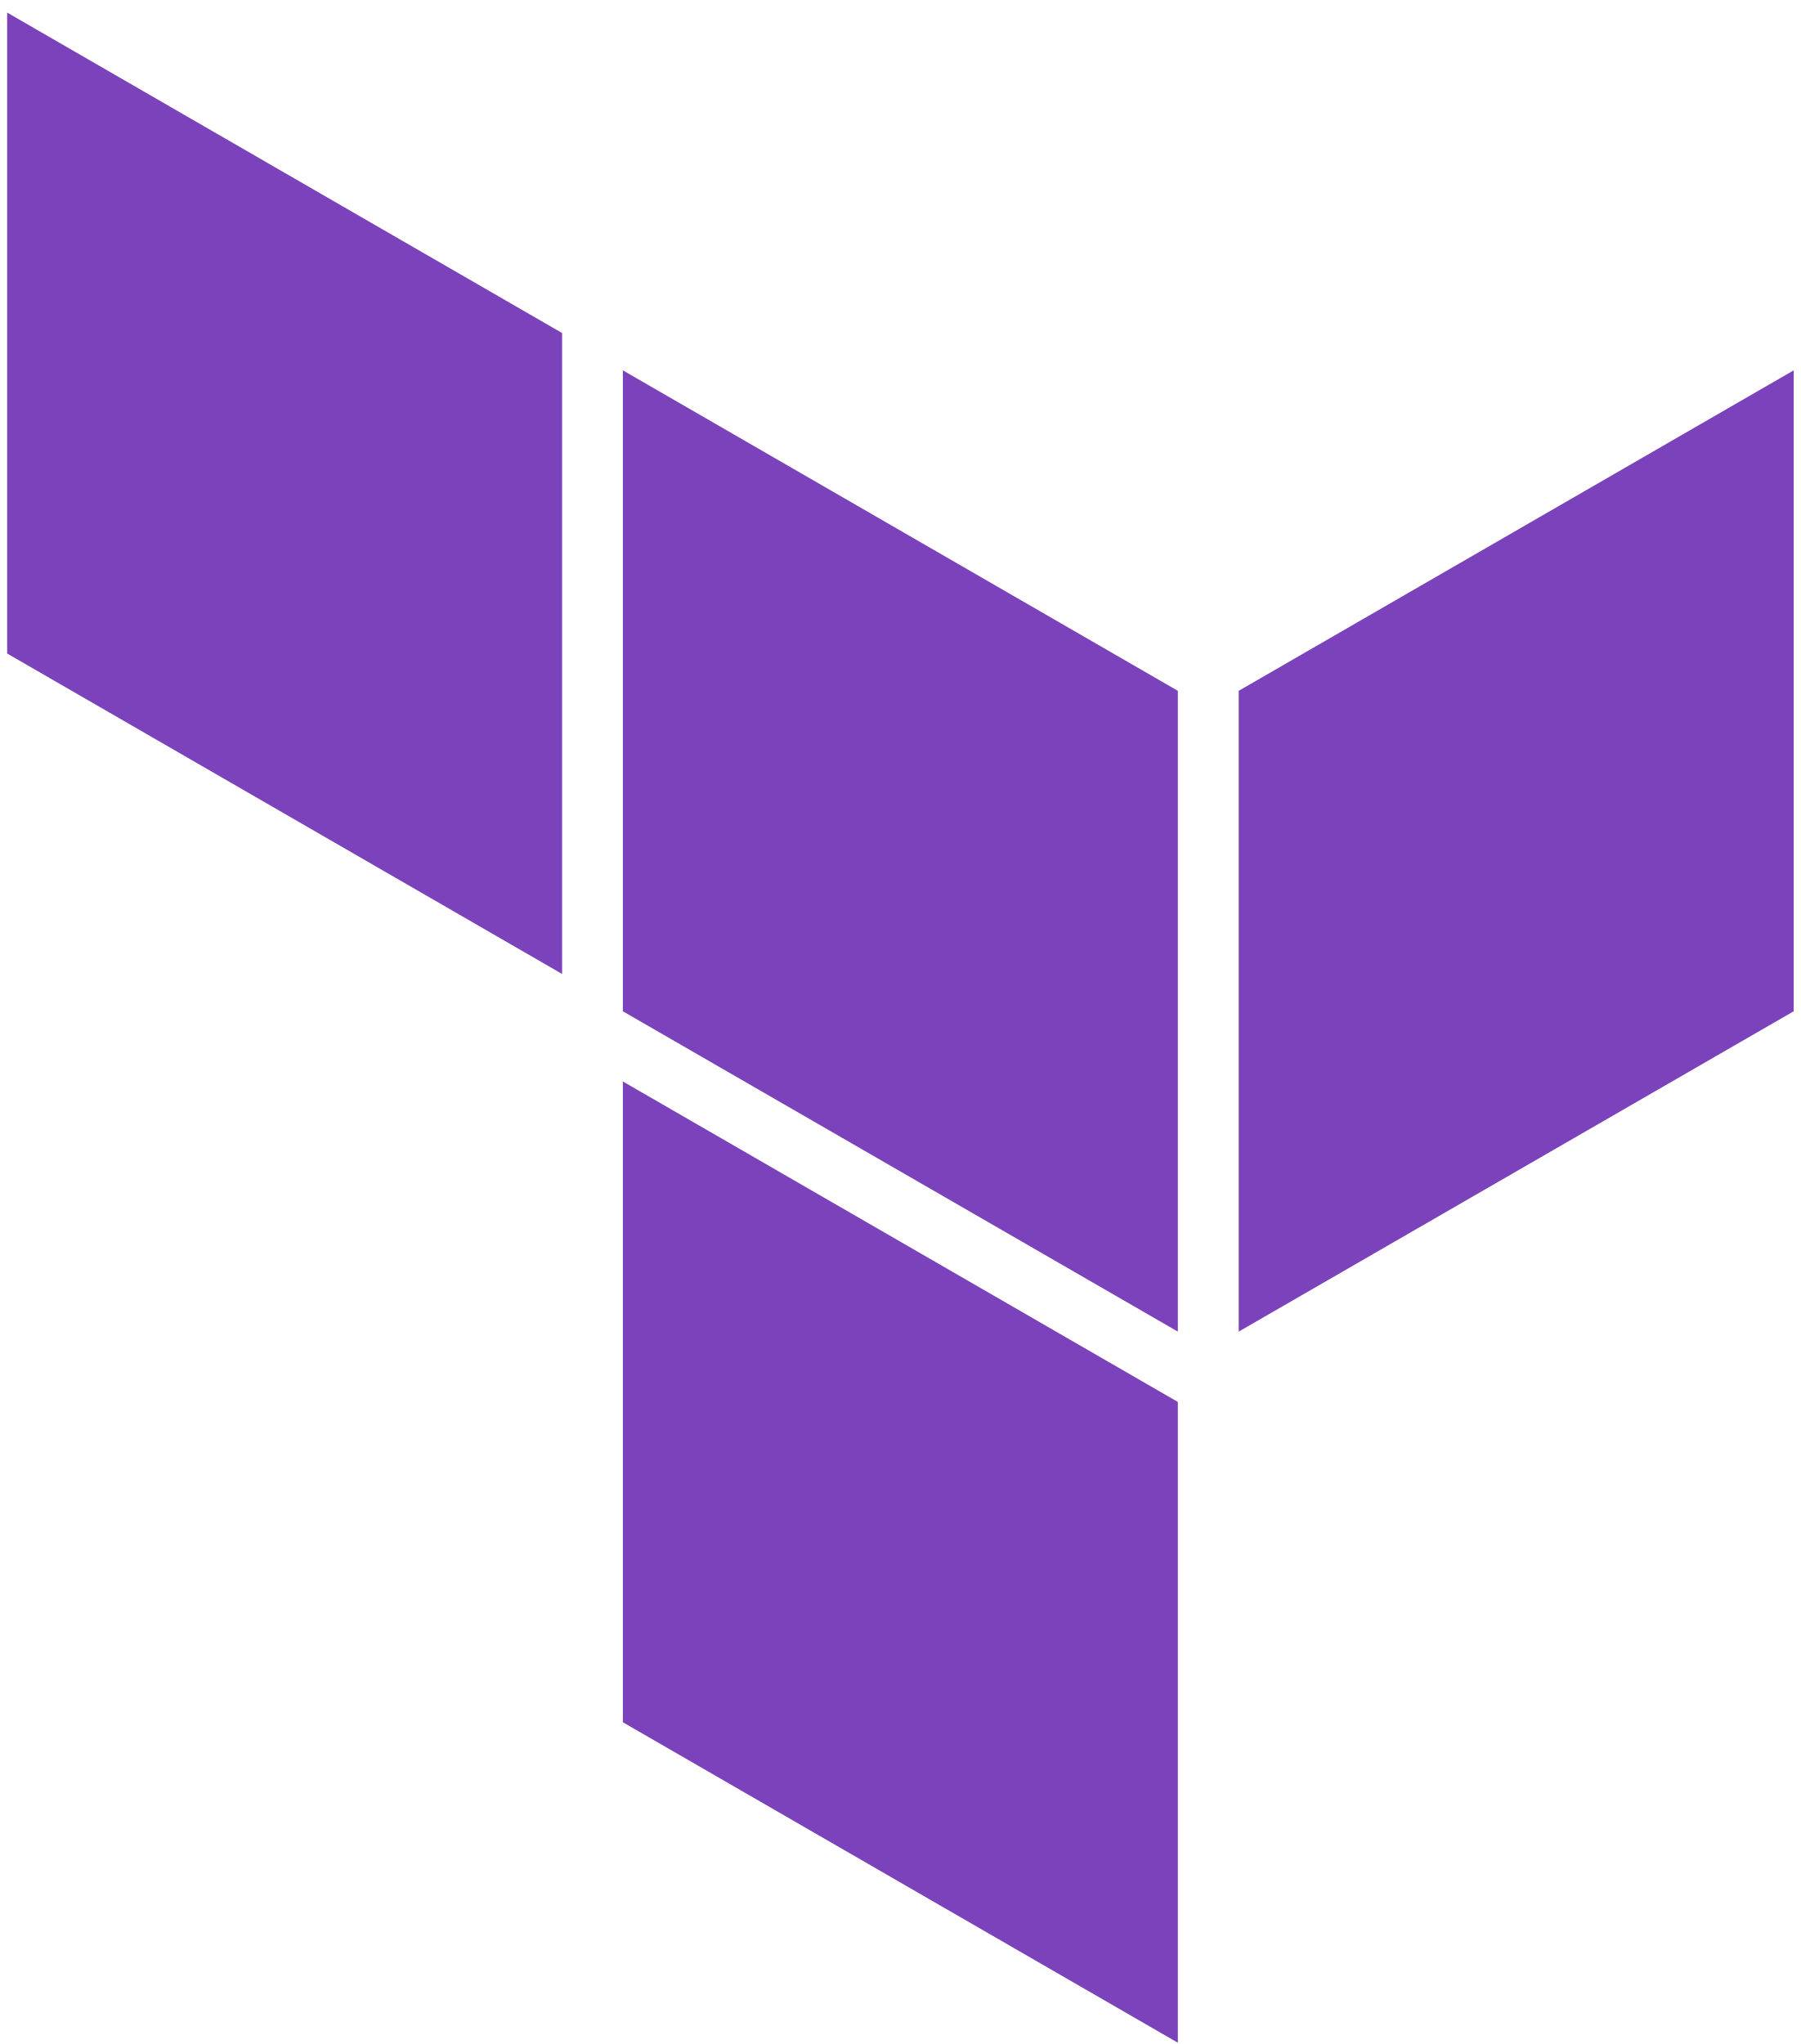
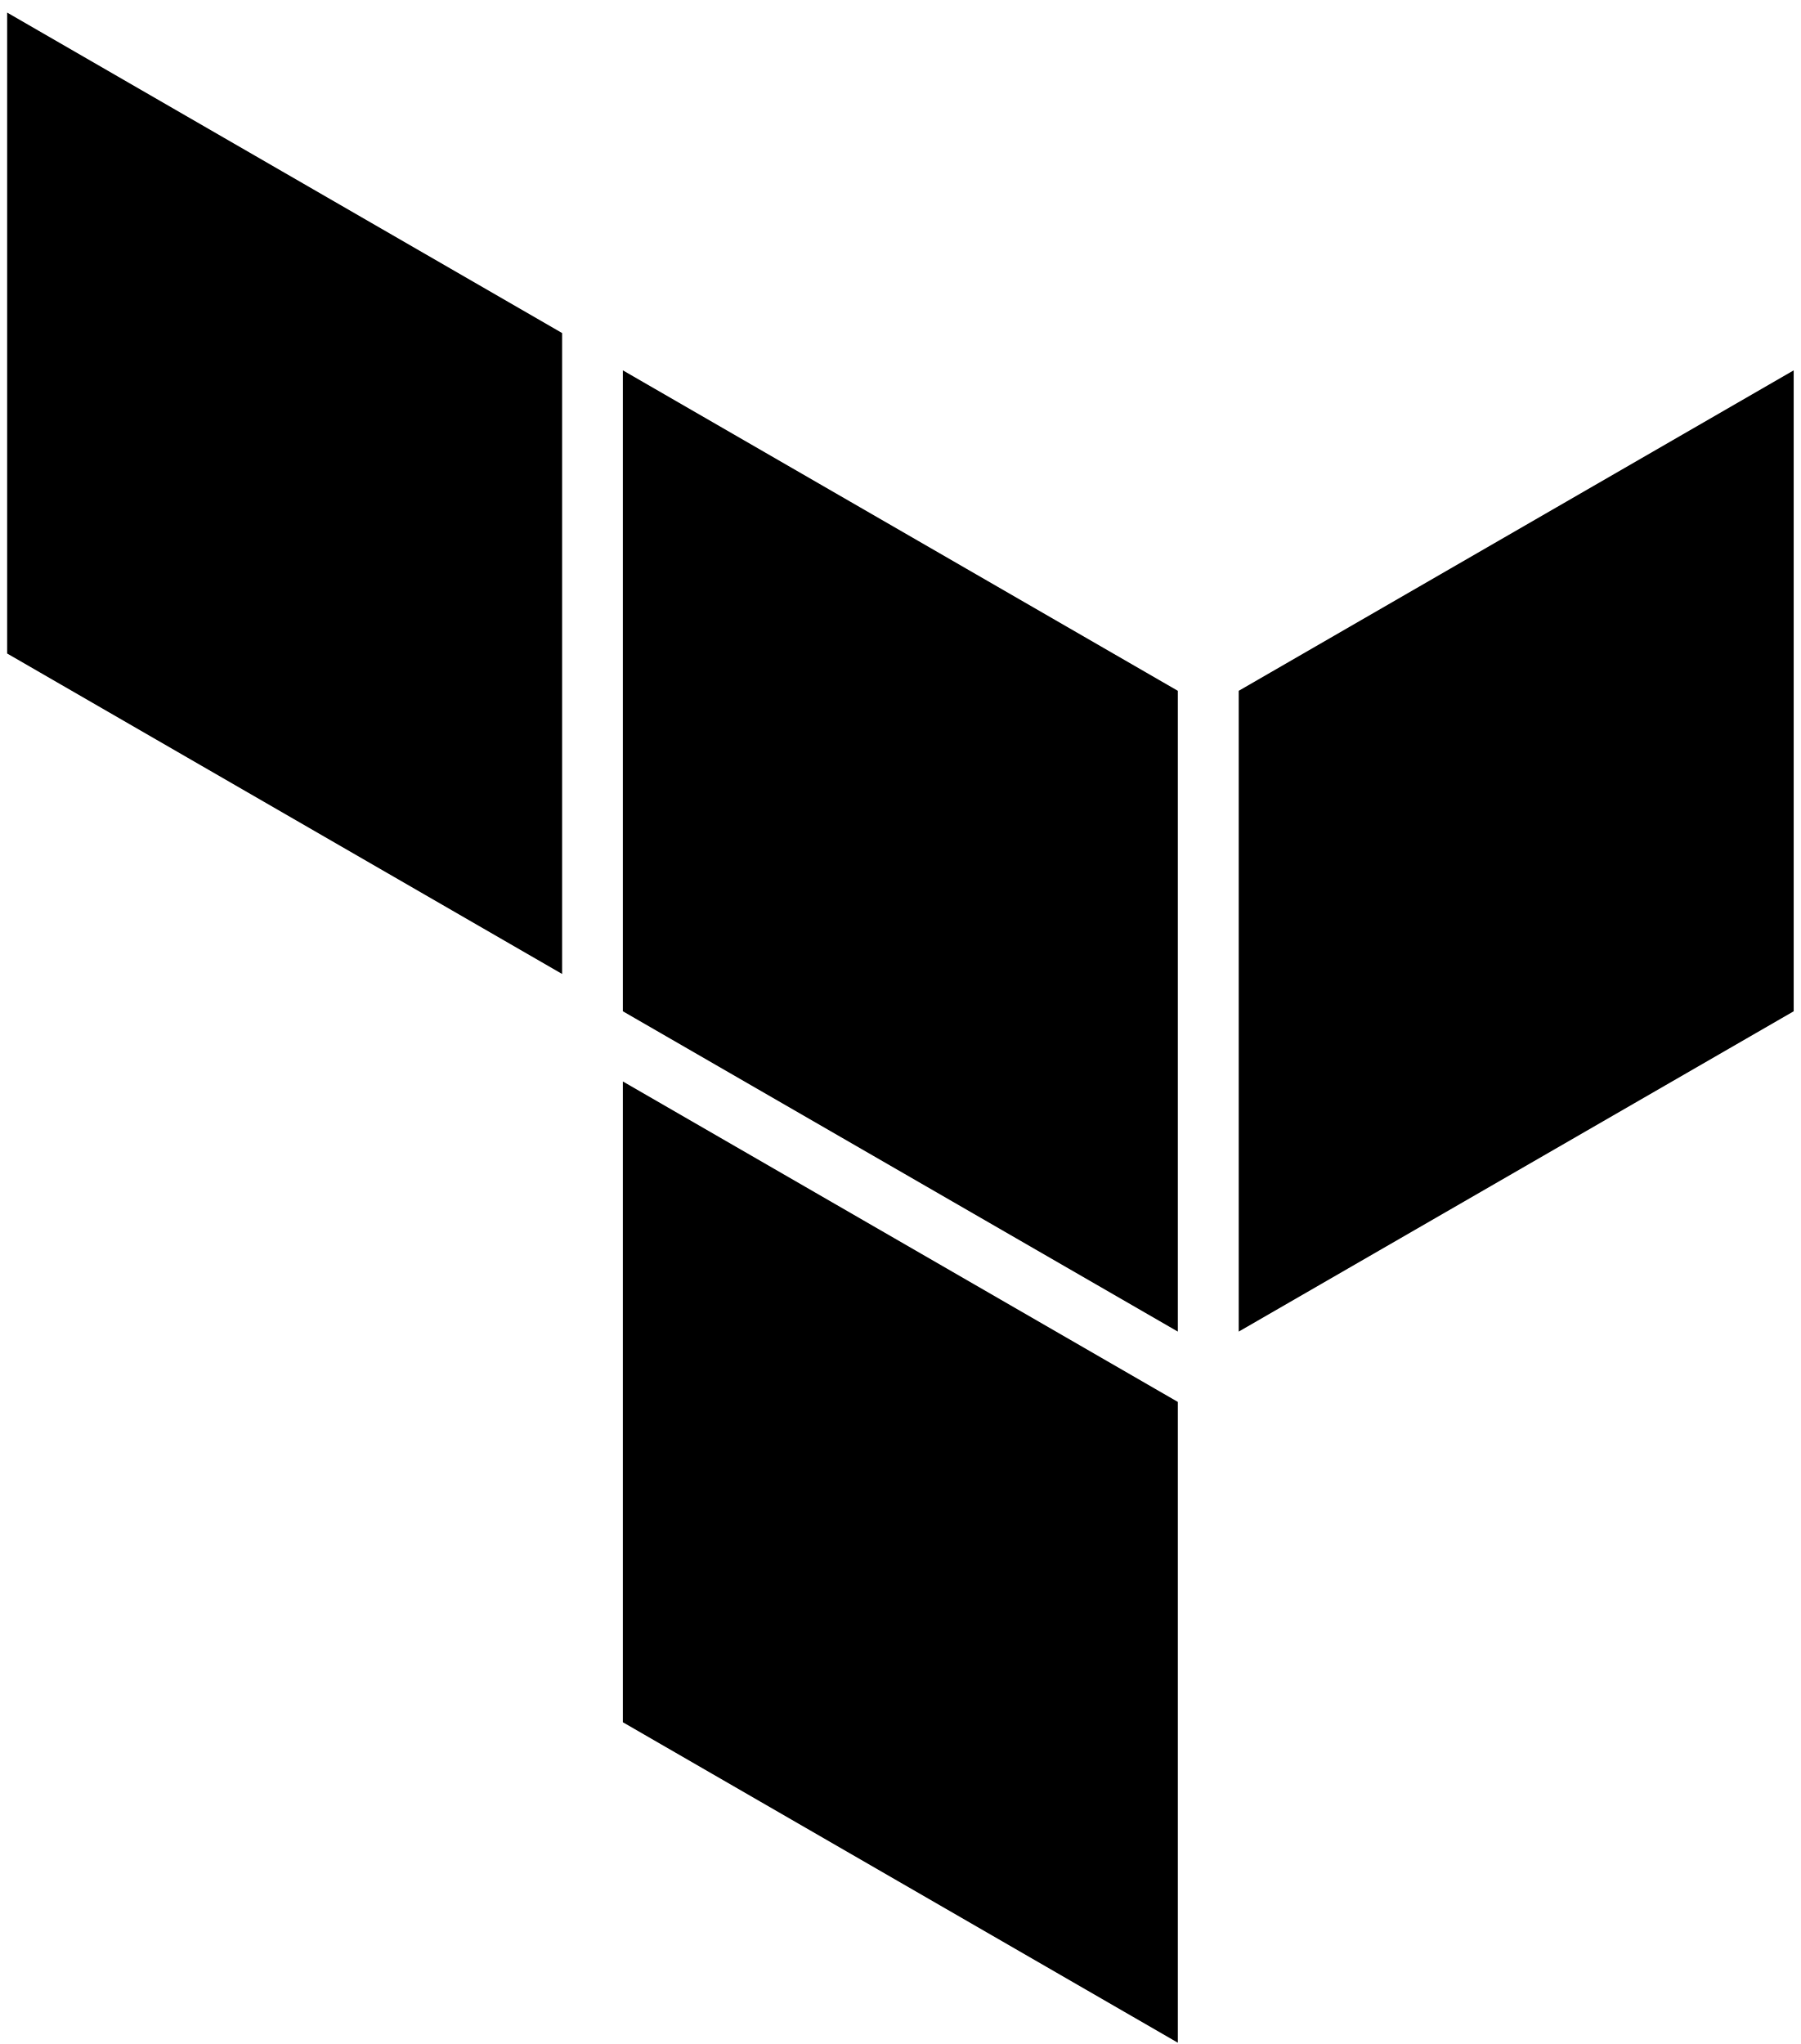
<svg xmlns="http://www.w3.org/2000/svg" height="100" viewBox="0 0 126 143" version="1.1">
  <g id="Page-1" stroke="none" stroke-width="1" fill="none" fill-rule="evenodd">
-     <g id="Terraform_VerticalLogo_ColorWhite_RGB" transform="translate(0.5, 0.88)" fill="#7B42BC">
+     <g id="Terraform_VerticalLogo_ColorWhite_RGB" transform="translate(0.5, 0.88)" fill="currentColor">
      <polygon id="Path" points="43.08 25.03 81.91 47.45 81.91 92.28 43.08 69.87" />
      <polygon id="Path" points="86.17 47.45 86.17 92.28 125 69.87 125 25.03" />
      <polygon id="Path" points="7.10542736e-15 -7.10542736e-15 7.10542736e-15 44.84 38.83 67.26 38.83 22.42" />
      <polygon id="Path" points="43.08 119.61 81.91 142.03 81.91 97.5 81.91 97.2 43.08 74.78" />
    </g>
  </g>
</svg>
